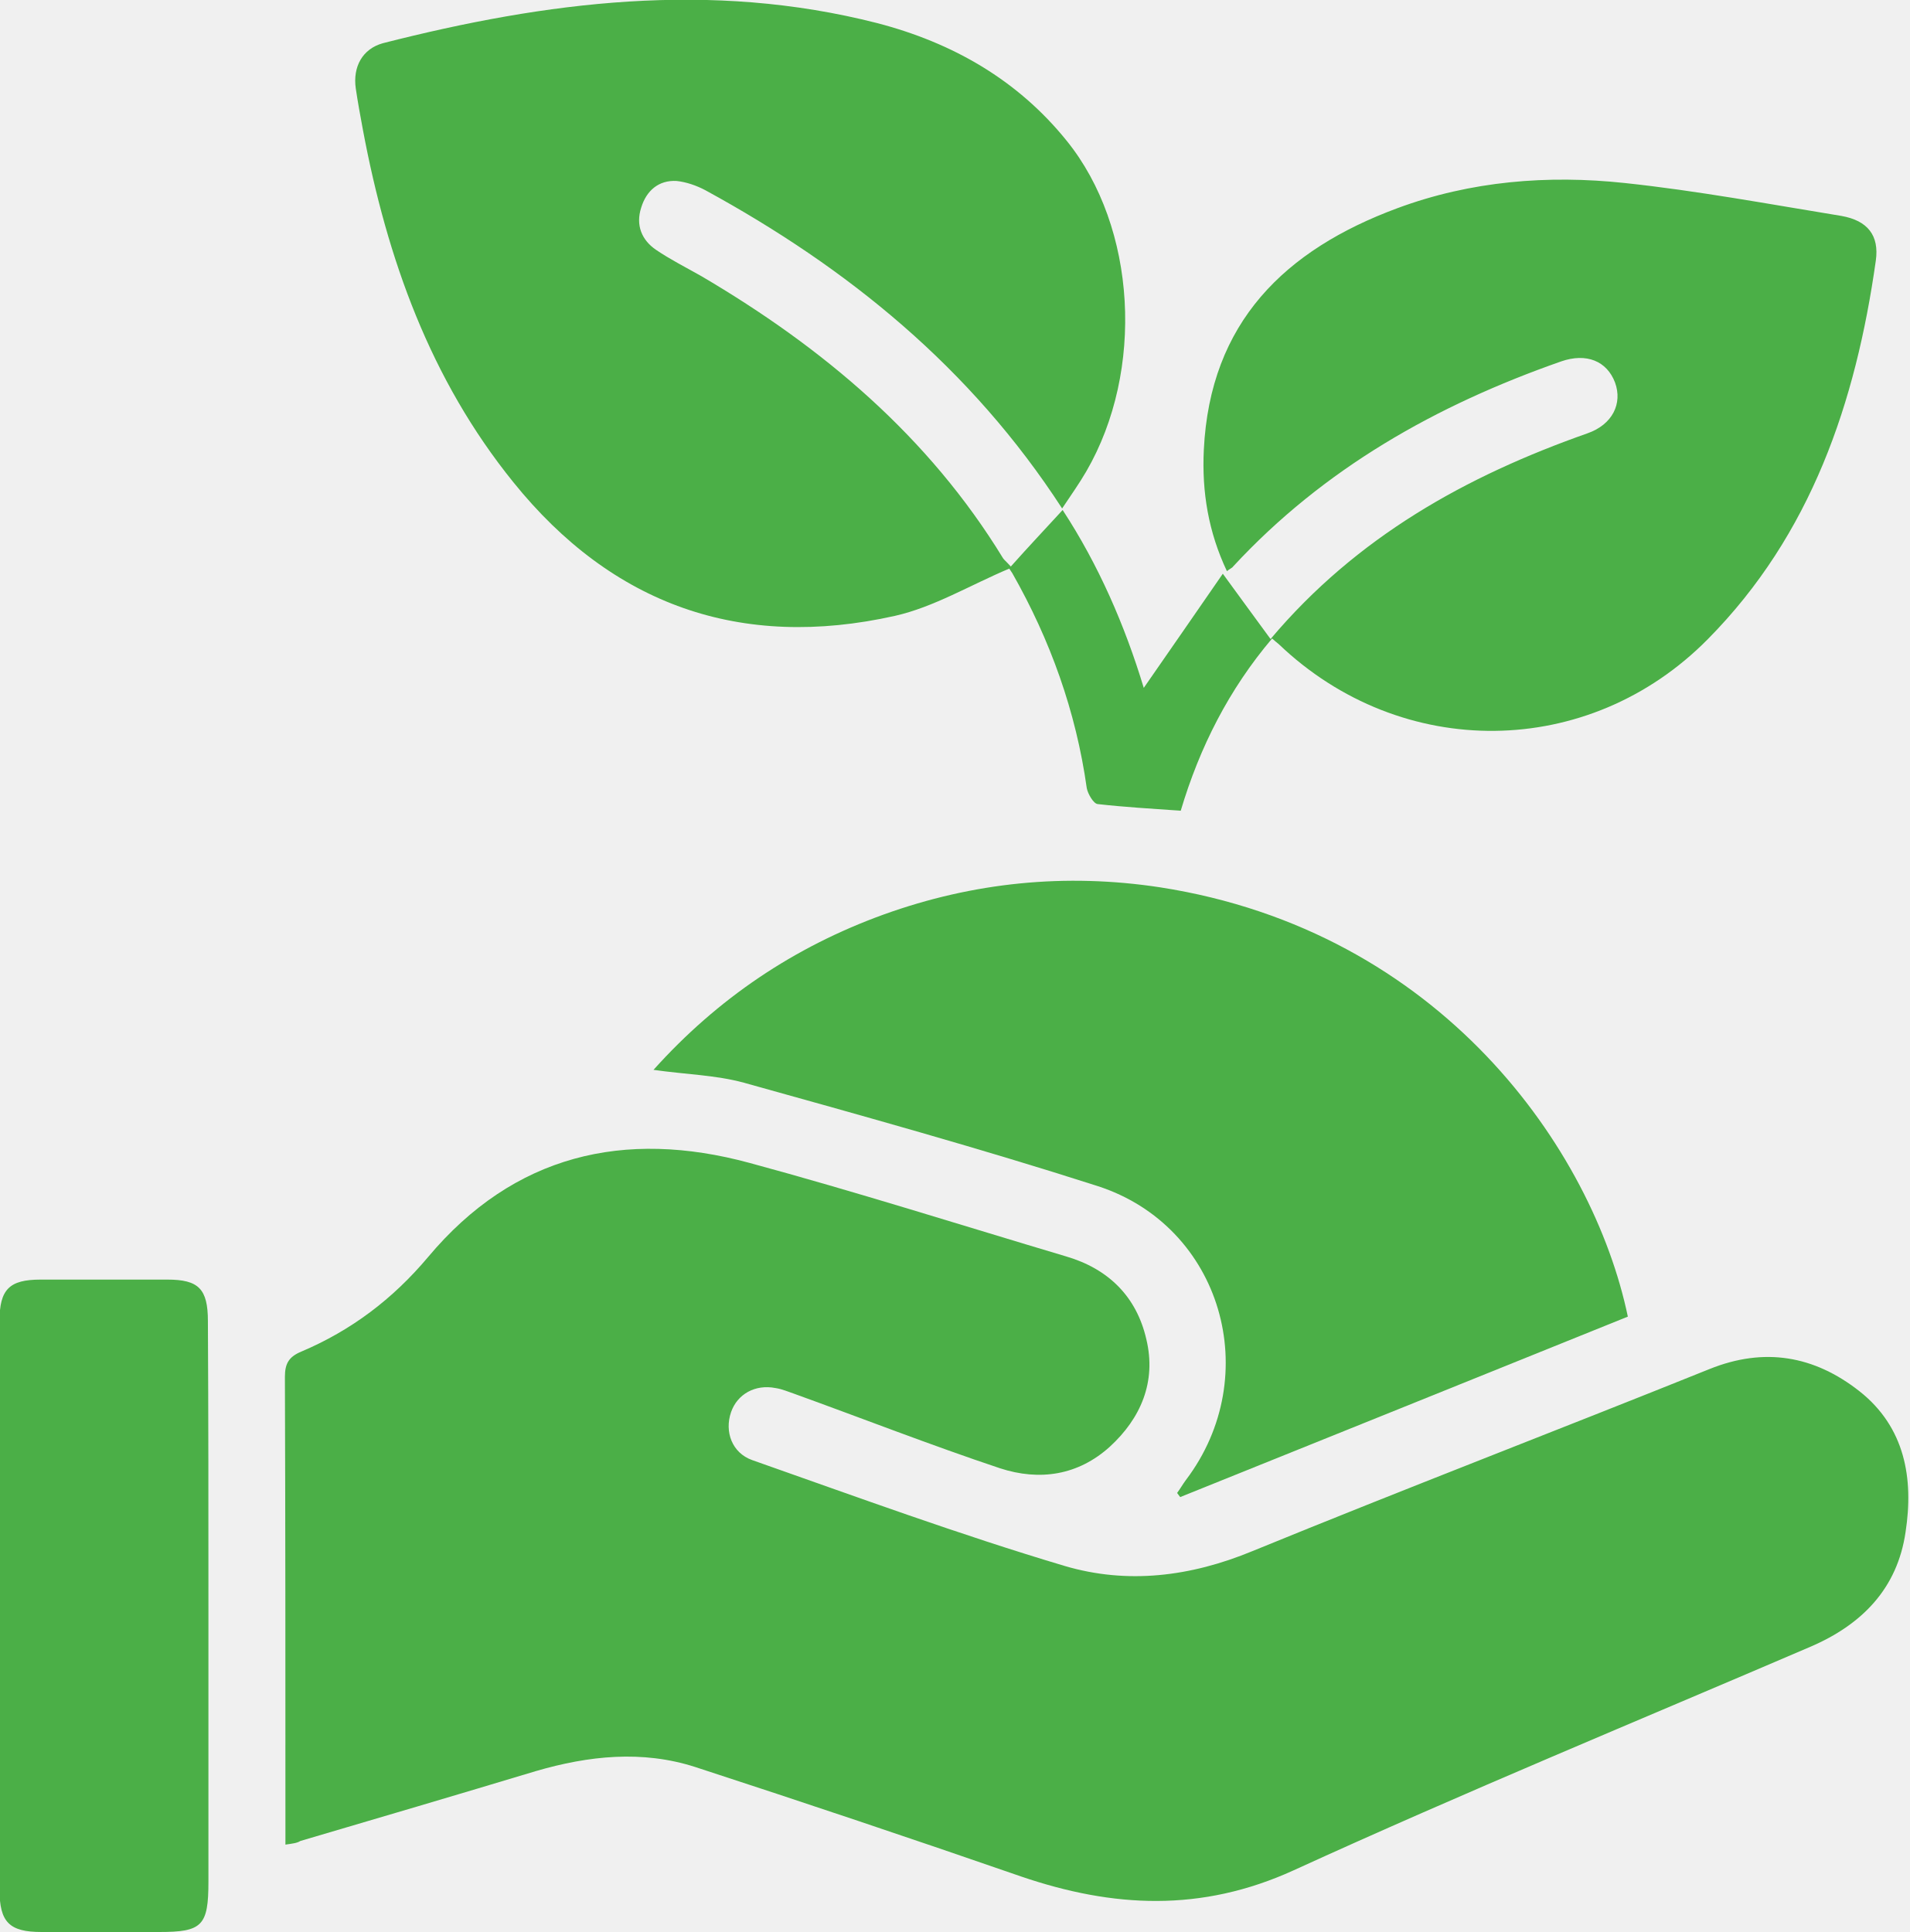
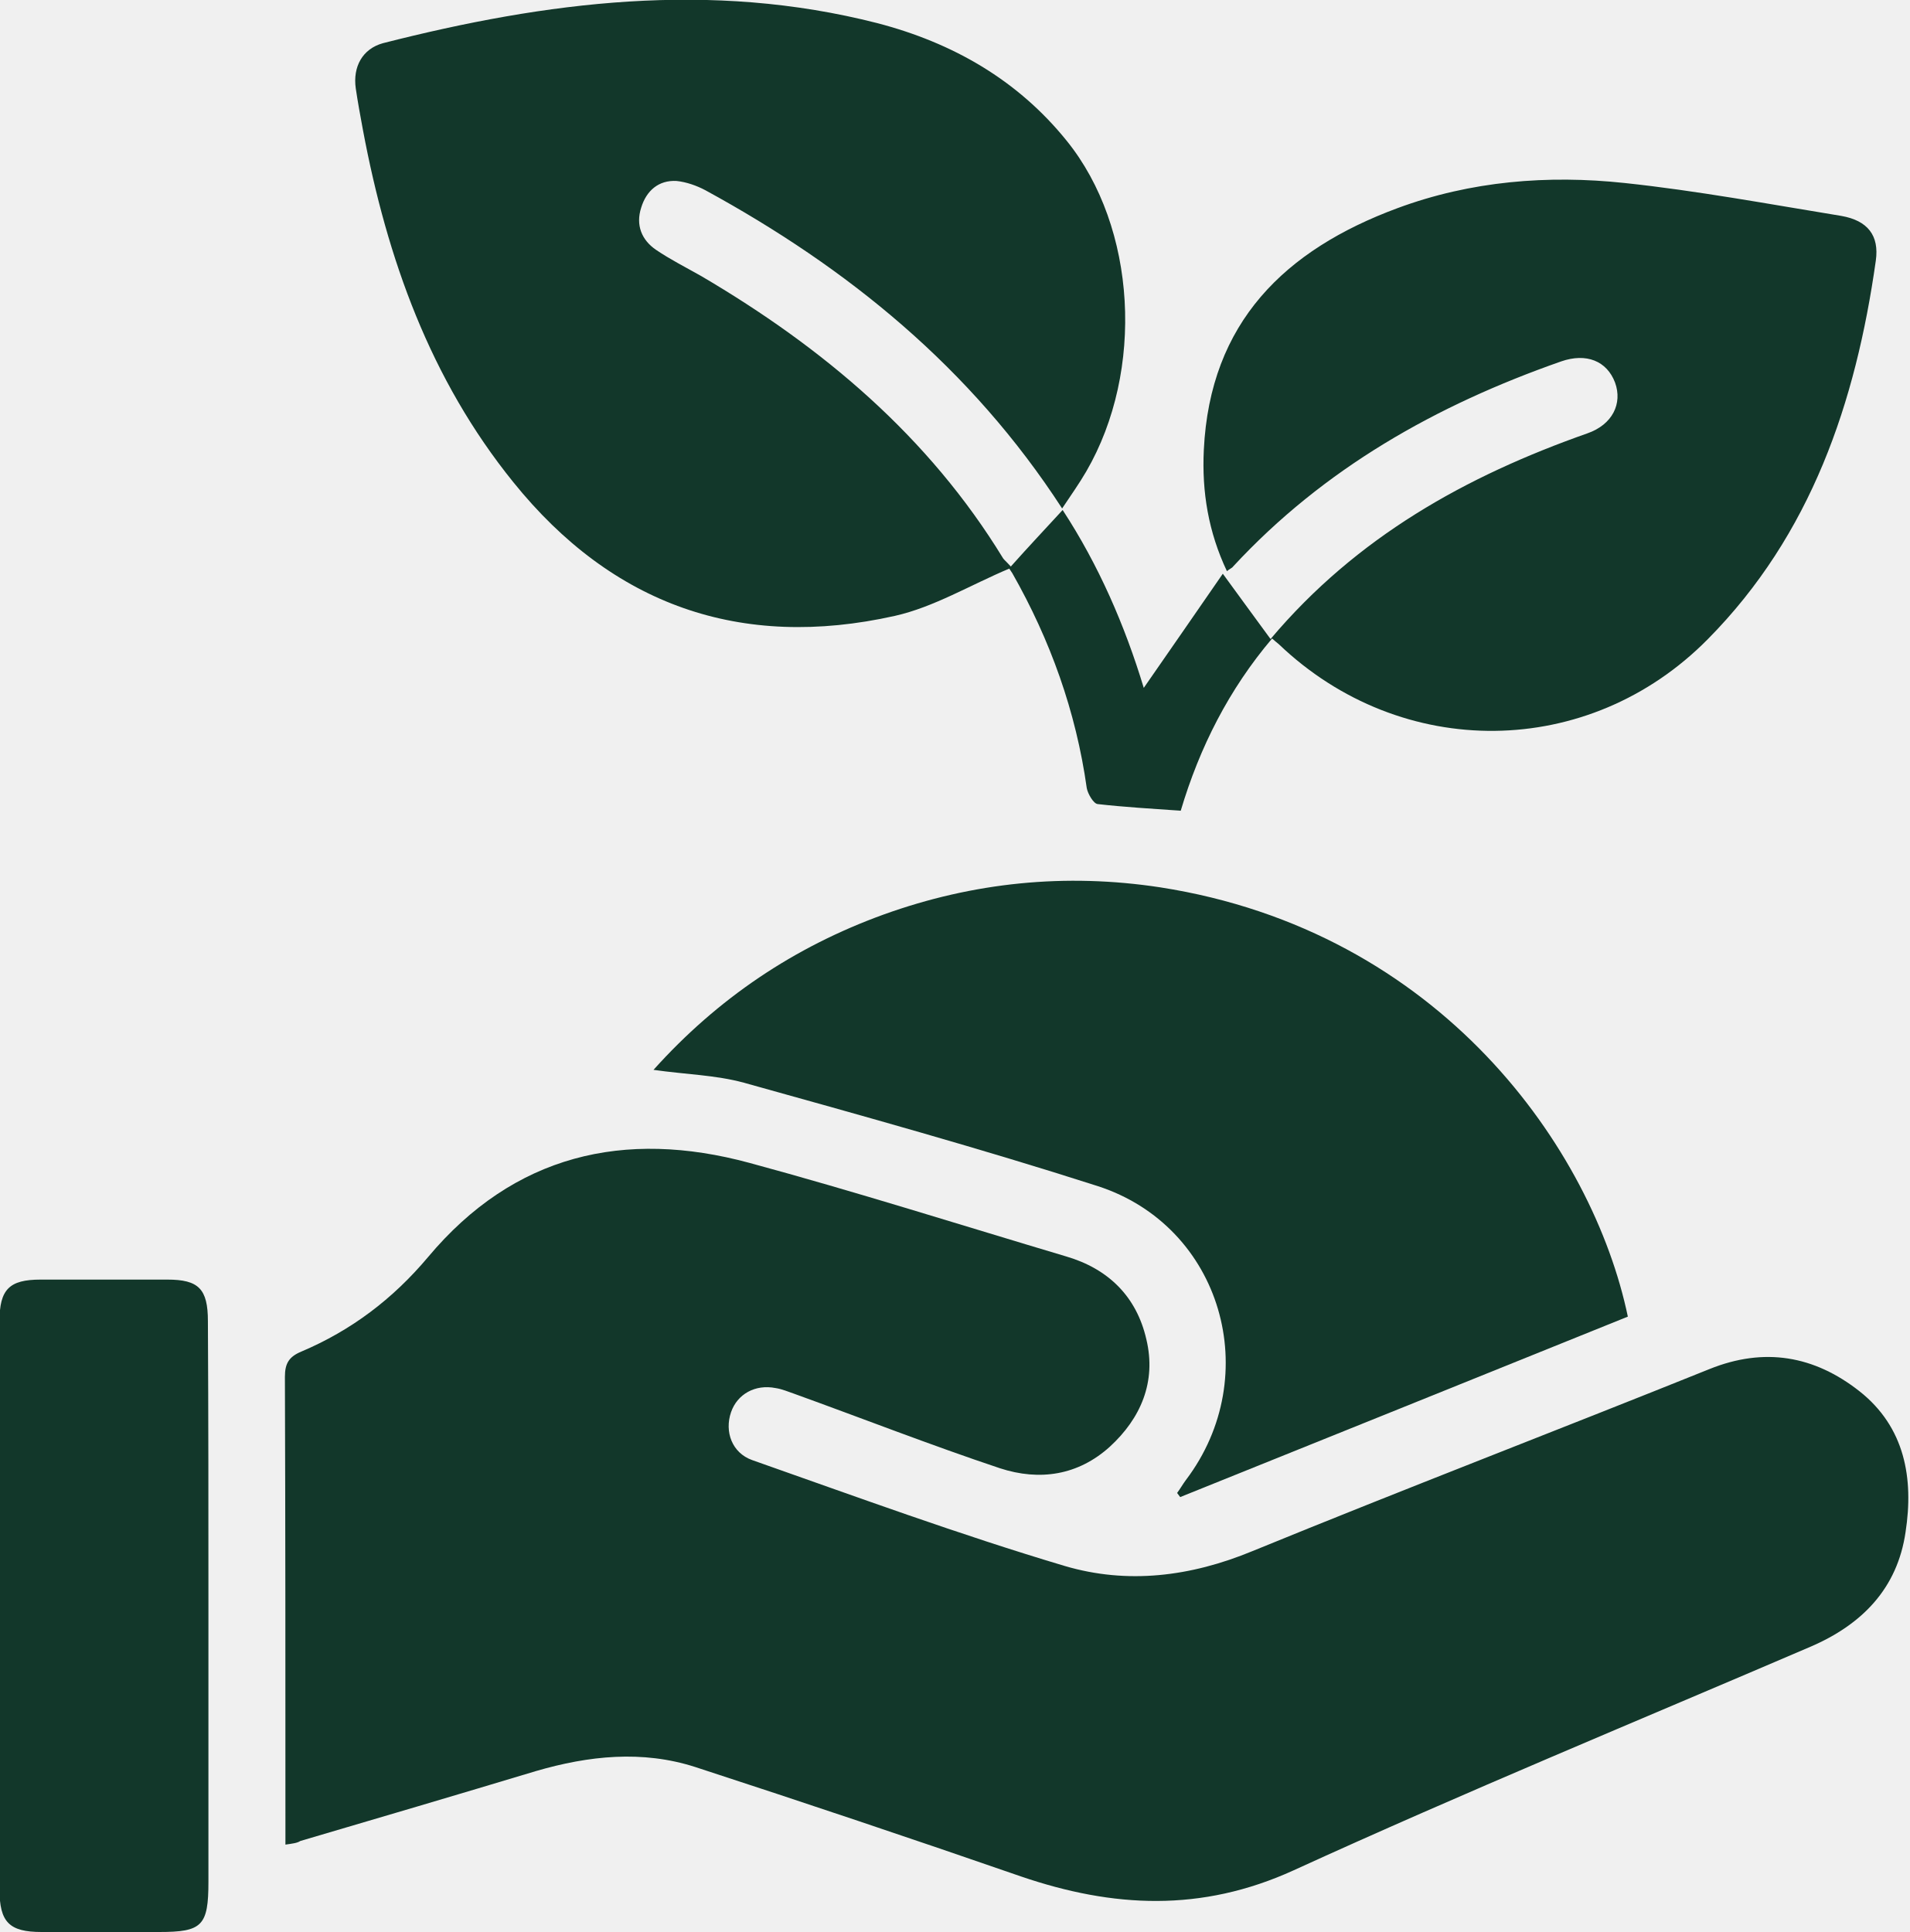
<svg xmlns="http://www.w3.org/2000/svg" width="84" height="85" viewBox="0 0 84 85" fill="none">
  <g clip-path="url(#clip0_439_1148)">
-     <path d="M12.555 81.155C12.555 80.838 12.555 80.589 12.555 80.341C12.555 73.759 12.555 67.177 12.532 60.572C12.532 59.984 12.713 59.69 13.255 59.464C15.445 58.536 17.274 57.157 18.832 55.302C22.603 50.801 27.458 49.67 32.968 51.163C37.642 52.429 42.271 53.9 46.9 55.279C48.752 55.822 49.993 57.044 50.423 58.921C50.874 60.798 50.174 62.404 48.819 63.648C47.419 64.915 45.726 65.164 43.987 64.598C40.939 63.58 37.935 62.404 34.932 61.319C34.661 61.228 34.413 61.115 34.119 61.07C33.216 60.889 32.426 61.341 32.155 62.133C31.861 62.992 32.2 63.92 33.081 64.236C37.642 65.842 42.203 67.516 46.832 68.896C49.587 69.71 52.364 69.371 55.097 68.24C61.781 65.503 68.51 62.924 75.194 60.233C77.61 59.26 79.8 59.645 81.787 61.205C83.797 62.789 84.181 65.05 83.819 67.403C83.458 69.891 81.9 71.474 79.642 72.447C72.055 75.704 64.422 78.848 56.903 82.286C52.839 84.14 48.955 83.937 44.913 82.557C40.148 80.906 35.361 79.3 30.574 77.739C28.248 76.993 25.9 77.242 23.574 77.92C20.119 78.961 16.665 79.979 13.21 80.996C13.074 81.087 12.871 81.11 12.555 81.155Z" fill="#4BAF47" />
-     <path d="M46.719 22.37C42.7 16.172 37.281 11.784 31.026 8.369C30.642 8.165 30.191 8.007 29.762 7.962C28.971 7.916 28.429 8.391 28.203 9.138C27.955 9.907 28.226 10.563 28.858 10.993C29.491 11.422 30.168 11.762 30.845 12.146C36.197 15.29 40.849 19.203 44.123 24.564C44.168 24.631 44.236 24.677 44.462 24.925C45.207 24.089 45.952 23.297 46.742 22.438C48.323 24.858 49.474 27.504 50.31 30.264C51.484 28.567 52.636 26.916 53.787 25.242C54.532 26.26 55.187 27.165 55.887 28.115C59.681 23.614 64.49 20.945 69.82 19.067C70.926 18.683 71.378 17.756 71.039 16.828C70.678 15.878 69.774 15.516 68.668 15.901C63.181 17.823 58.236 20.605 54.239 24.925C54.194 24.993 54.103 25.016 53.968 25.129C53.155 23.41 52.861 21.646 52.952 19.791C53.223 14.182 56.52 10.993 61.465 9.16C64.694 7.962 68.081 7.69 71.468 8.052C74.652 8.391 77.813 8.98 80.997 9.5C82.149 9.703 82.668 10.359 82.51 11.468C81.629 17.71 79.665 23.523 75.126 28.115C69.887 33.43 61.645 33.498 56.249 28.341C56.158 28.273 56.09 28.205 55.955 28.092C54.058 30.331 52.771 32.865 51.936 35.669C50.671 35.579 49.474 35.511 48.278 35.375C48.097 35.353 47.849 34.923 47.803 34.674C47.329 31.304 46.2 28.16 44.529 25.22C44.462 25.107 44.371 24.993 44.394 25.016C42.678 25.74 41.074 26.712 39.358 27.097C32.584 28.612 26.939 26.622 22.581 21.216C18.923 16.692 17.026 11.377 15.965 5.722C15.852 5.112 15.739 4.501 15.649 3.89C15.513 2.94 15.942 2.149 16.845 1.9C24.026 0.068 31.252 -0.859 38.59 1.018C41.887 1.877 44.755 3.506 46.923 6.197C49.994 9.997 50.355 16.308 47.781 20.741C47.465 21.284 47.126 21.759 46.719 22.37Z" fill="#4BAF47" />
-     <path d="M71.603 57.926C65.055 60.572 58.484 63.218 51.913 65.865C51.868 65.797 51.822 65.752 51.777 65.684C51.913 65.503 52.026 65.299 52.161 65.118C55.639 60.527 53.742 53.945 48.277 52.181C43.129 50.53 37.913 49.082 32.719 47.634C31.477 47.295 30.168 47.273 28.745 47.069C31.568 43.925 34.932 41.663 38.861 40.238C42.813 38.813 46.877 38.406 51.032 39.039C63.384 40.962 70.068 50.575 71.603 57.926Z" fill="#4BAF47" />
-     <path d="M9.168 70.66C9.168 74.709 9.168 78.735 9.168 82.783C9.168 84.729 8.897 85 7 85C5.284 85 3.568 85 1.829 85C0.407 85 -0.022 84.57 -0.022 83.123C-0.022 78.147 -0.022 73.171 -0.022 68.217C-0.022 64.847 -0.022 61.499 -0.022 58.129C-0.022 56.727 0.407 56.297 1.784 56.297C3.636 56.297 5.51 56.297 7.361 56.297C8.739 56.297 9.145 56.704 9.145 58.129C9.168 62.314 9.168 66.498 9.168 70.66Z" fill="#4BAF47" />
+     <path d="M12.555 81.155C12.555 80.838 12.555 80.589 12.555 80.341C12.555 73.759 12.555 67.177 12.532 60.572C12.532 59.984 12.713 59.69 13.255 59.464C15.445 58.536 17.274 57.157 18.832 55.302C22.603 50.801 27.458 49.67 32.968 51.163C37.642 52.429 42.271 53.9 46.9 55.279C48.752 55.822 49.993 57.044 50.423 58.921C50.874 60.798 50.174 62.404 48.819 63.648C47.419 64.915 45.726 65.164 43.987 64.598C40.939 63.58 37.935 62.404 34.932 61.319C34.661 61.228 34.413 61.115 34.119 61.07C33.216 60.889 32.426 61.341 32.155 62.133C31.861 62.992 32.2 63.92 33.081 64.236C37.642 65.842 42.203 67.516 46.832 68.896C49.587 69.71 52.364 69.371 55.097 68.24C61.781 65.503 68.51 62.924 75.194 60.233C77.61 59.26 79.8 59.645 81.787 61.205C83.797 62.789 84.181 65.05 83.819 67.403C83.458 69.891 81.9 71.474 79.642 72.447C72.055 75.704 64.422 78.848 56.903 82.286C52.839 84.14 48.955 83.937 44.913 82.557C40.148 80.906 35.361 79.3 30.574 77.739C28.248 76.993 25.9 77.242 23.574 77.92C20.119 78.961 16.665 79.979 13.21 80.996C13.074 81.087 12.871 81.11 12.555 81.155Z" fill="#12372a" />
+     <path d="M46.719 22.37C42.7 16.172 37.281 11.784 31.026 8.369C30.642 8.165 30.191 8.007 29.762 7.962C28.971 7.916 28.429 8.391 28.203 9.138C27.955 9.907 28.226 10.563 28.858 10.993C29.491 11.422 30.168 11.762 30.845 12.146C36.197 15.29 40.849 19.203 44.123 24.564C44.168 24.631 44.236 24.677 44.462 24.925C45.207 24.089 45.952 23.297 46.742 22.438C48.323 24.858 49.474 27.504 50.31 30.264C51.484 28.567 52.636 26.916 53.787 25.242C54.532 26.26 55.187 27.165 55.887 28.115C59.681 23.614 64.49 20.945 69.82 19.067C70.926 18.683 71.378 17.756 71.039 16.828C70.678 15.878 69.774 15.516 68.668 15.901C63.181 17.823 58.236 20.605 54.239 24.925C54.194 24.993 54.103 25.016 53.968 25.129C53.155 23.41 52.861 21.646 52.952 19.791C53.223 14.182 56.52 10.993 61.465 9.16C64.694 7.962 68.081 7.69 71.468 8.052C74.652 8.391 77.813 8.98 80.997 9.5C82.149 9.703 82.668 10.359 82.51 11.468C81.629 17.71 79.665 23.523 75.126 28.115C69.887 33.43 61.645 33.498 56.249 28.341C56.158 28.273 56.09 28.205 55.955 28.092C54.058 30.331 52.771 32.865 51.936 35.669C50.671 35.579 49.474 35.511 48.278 35.375C48.097 35.353 47.849 34.923 47.803 34.674C47.329 31.304 46.2 28.16 44.529 25.22C44.462 25.107 44.371 24.993 44.394 25.016C42.678 25.74 41.074 26.712 39.358 27.097C32.584 28.612 26.939 26.622 22.581 21.216C18.923 16.692 17.026 11.377 15.965 5.722C15.852 5.112 15.739 4.501 15.649 3.89C15.513 2.94 15.942 2.149 16.845 1.9C24.026 0.068 31.252 -0.859 38.59 1.018C41.887 1.877 44.755 3.506 46.923 6.197C49.994 9.997 50.355 16.308 47.781 20.741C47.465 21.284 47.126 21.759 46.719 22.37Z" fill="#12372a" />
+     <path d="M71.603 57.926C65.055 60.572 58.484 63.218 51.913 65.865C51.868 65.797 51.822 65.752 51.777 65.684C51.913 65.503 52.026 65.299 52.161 65.118C55.639 60.527 53.742 53.945 48.277 52.181C43.129 50.53 37.913 49.082 32.719 47.634C31.477 47.295 30.168 47.273 28.745 47.069C31.568 43.925 34.932 41.663 38.861 40.238C42.813 38.813 46.877 38.406 51.032 39.039C63.384 40.962 70.068 50.575 71.603 57.926Z" fill="#12372a" />
+     <path d="M9.168 70.66C9.168 74.709 9.168 78.735 9.168 82.783C9.168 84.729 8.897 85 7 85C5.284 85 3.568 85 1.829 85C0.407 85 -0.022 84.57 -0.022 83.123C-0.022 78.147 -0.022 73.171 -0.022 68.217C-0.022 64.847 -0.022 61.499 -0.022 58.129C-0.022 56.727 0.407 56.297 1.784 56.297C3.636 56.297 5.51 56.297 7.361 56.297C8.739 56.297 9.145 56.704 9.145 58.129C9.168 62.314 9.168 66.498 9.168 70.66Z" fill="#12372a" />
  </g>
  <defs>
    <clipPath id="clip0_439_1148">
      <rect width="84" height="85" fill="white" />
    </clipPath>
  </defs>
</svg>
